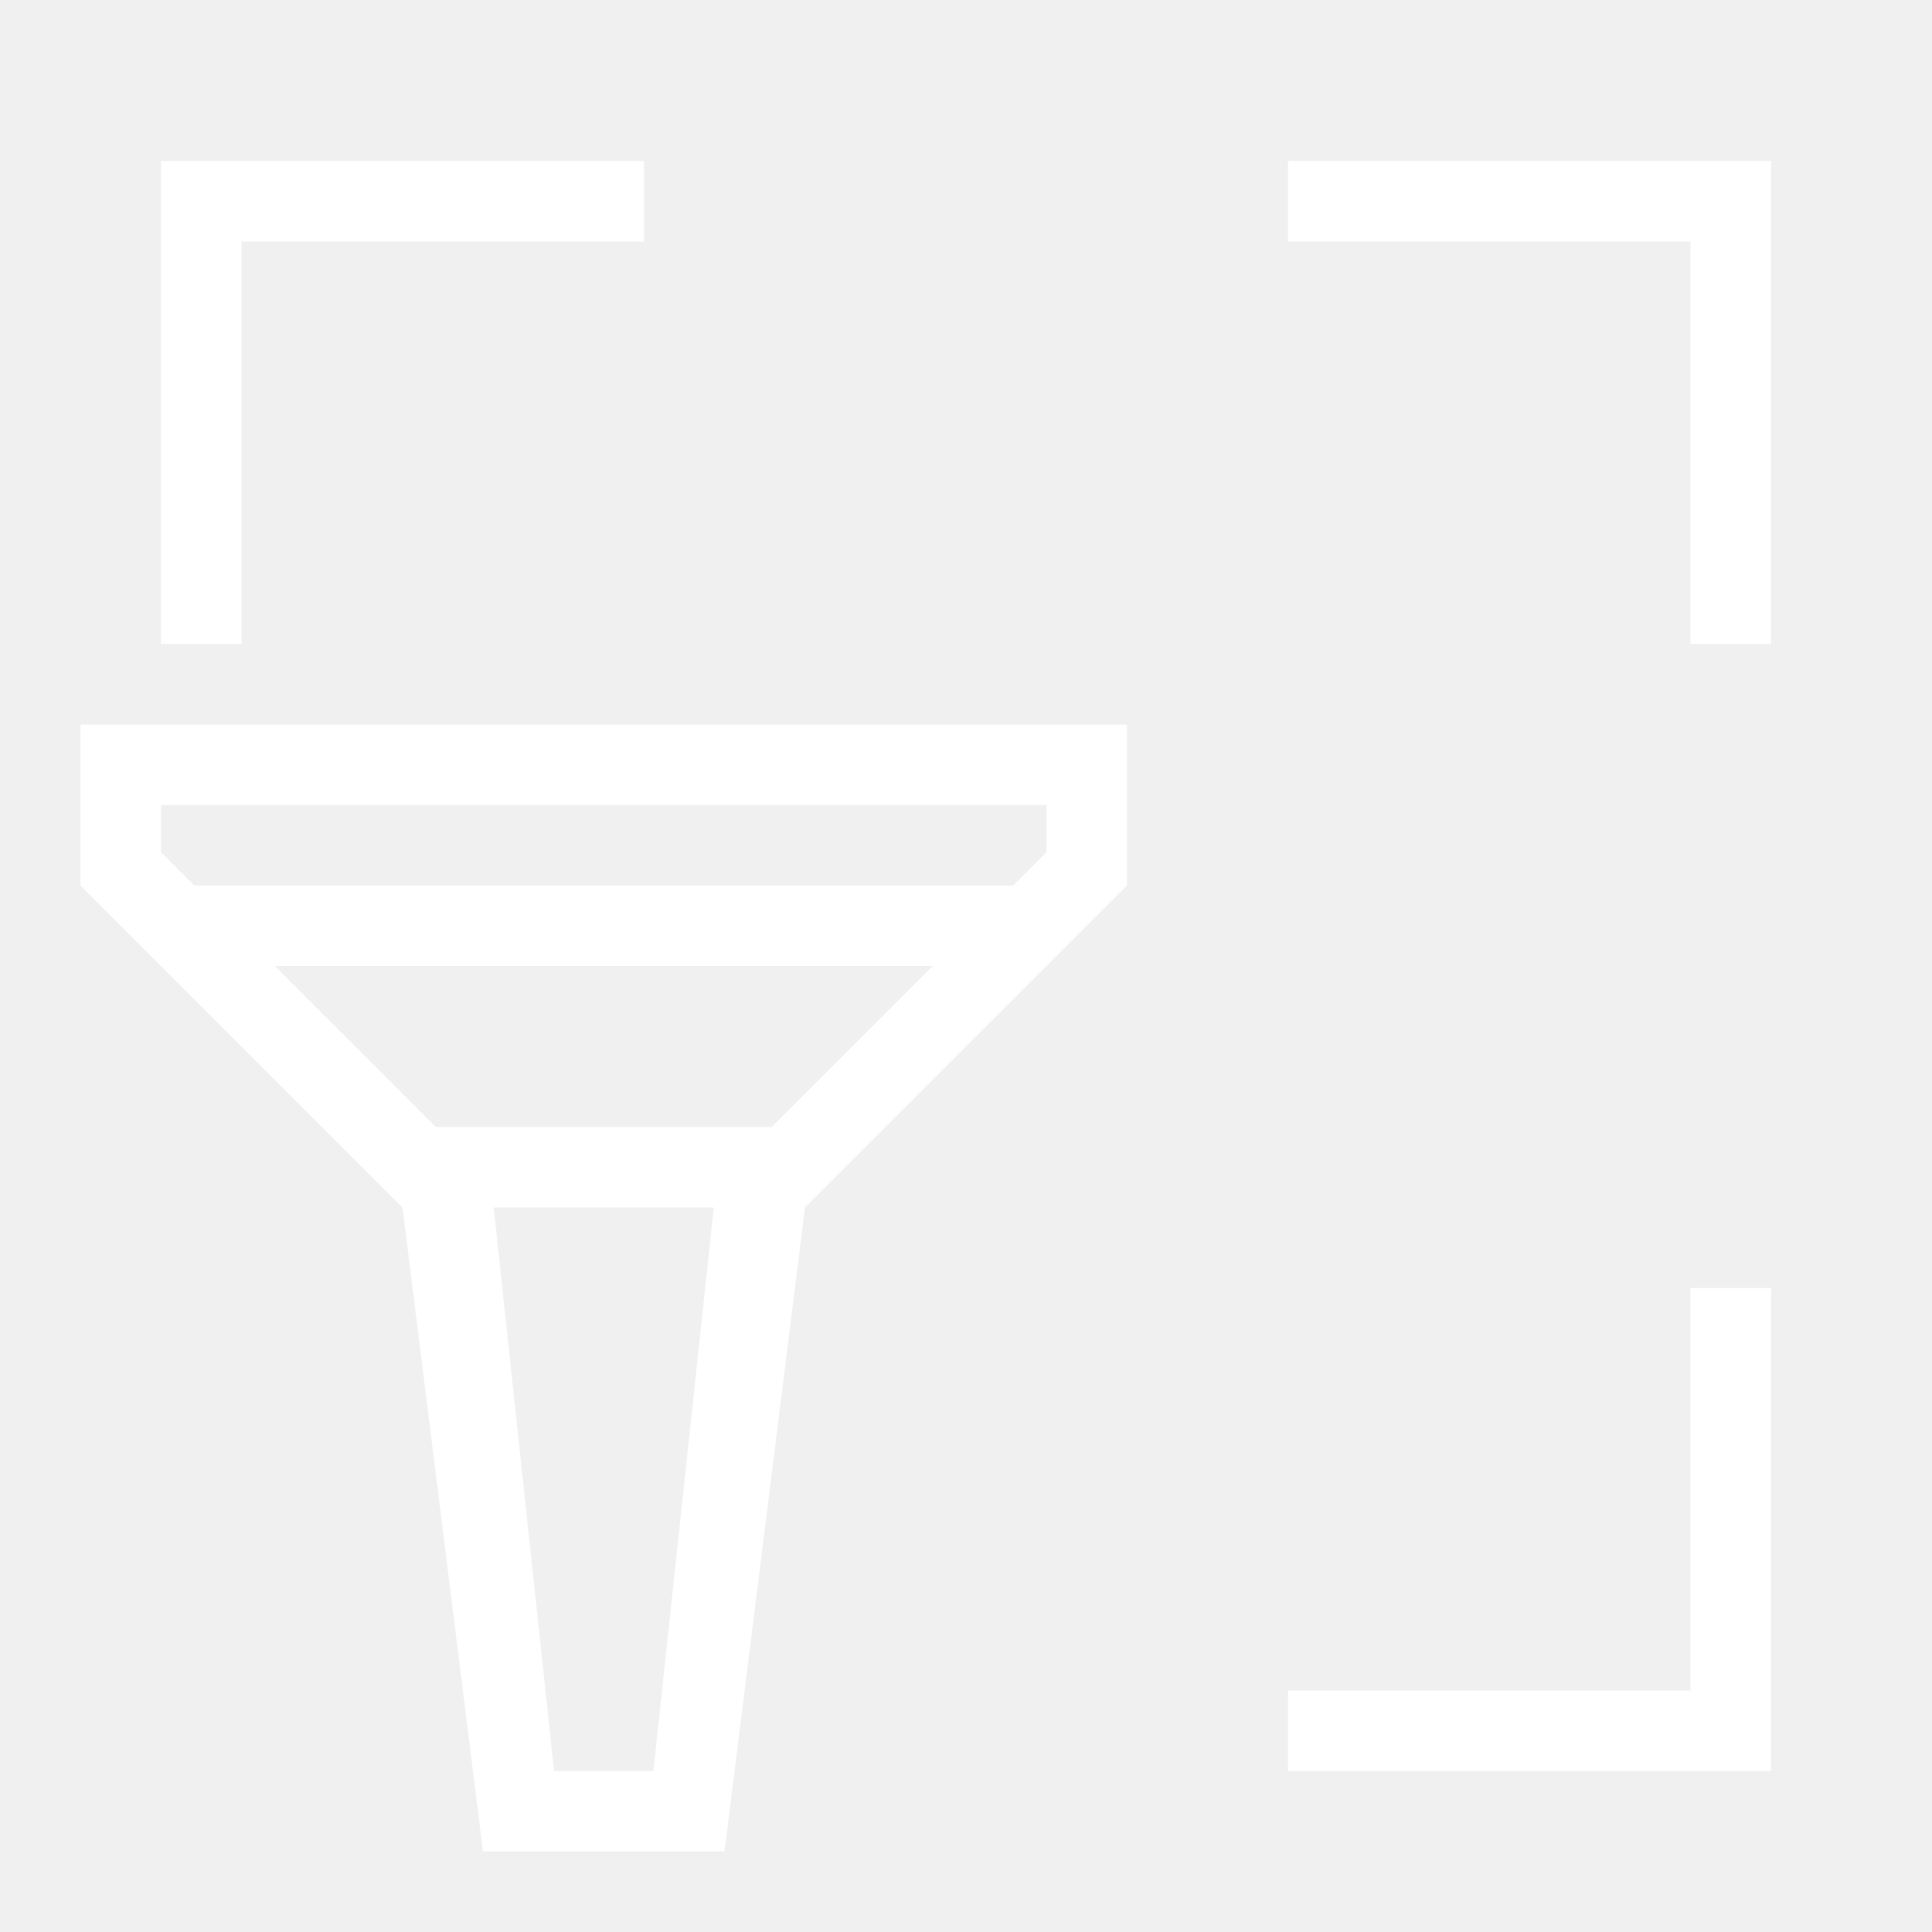
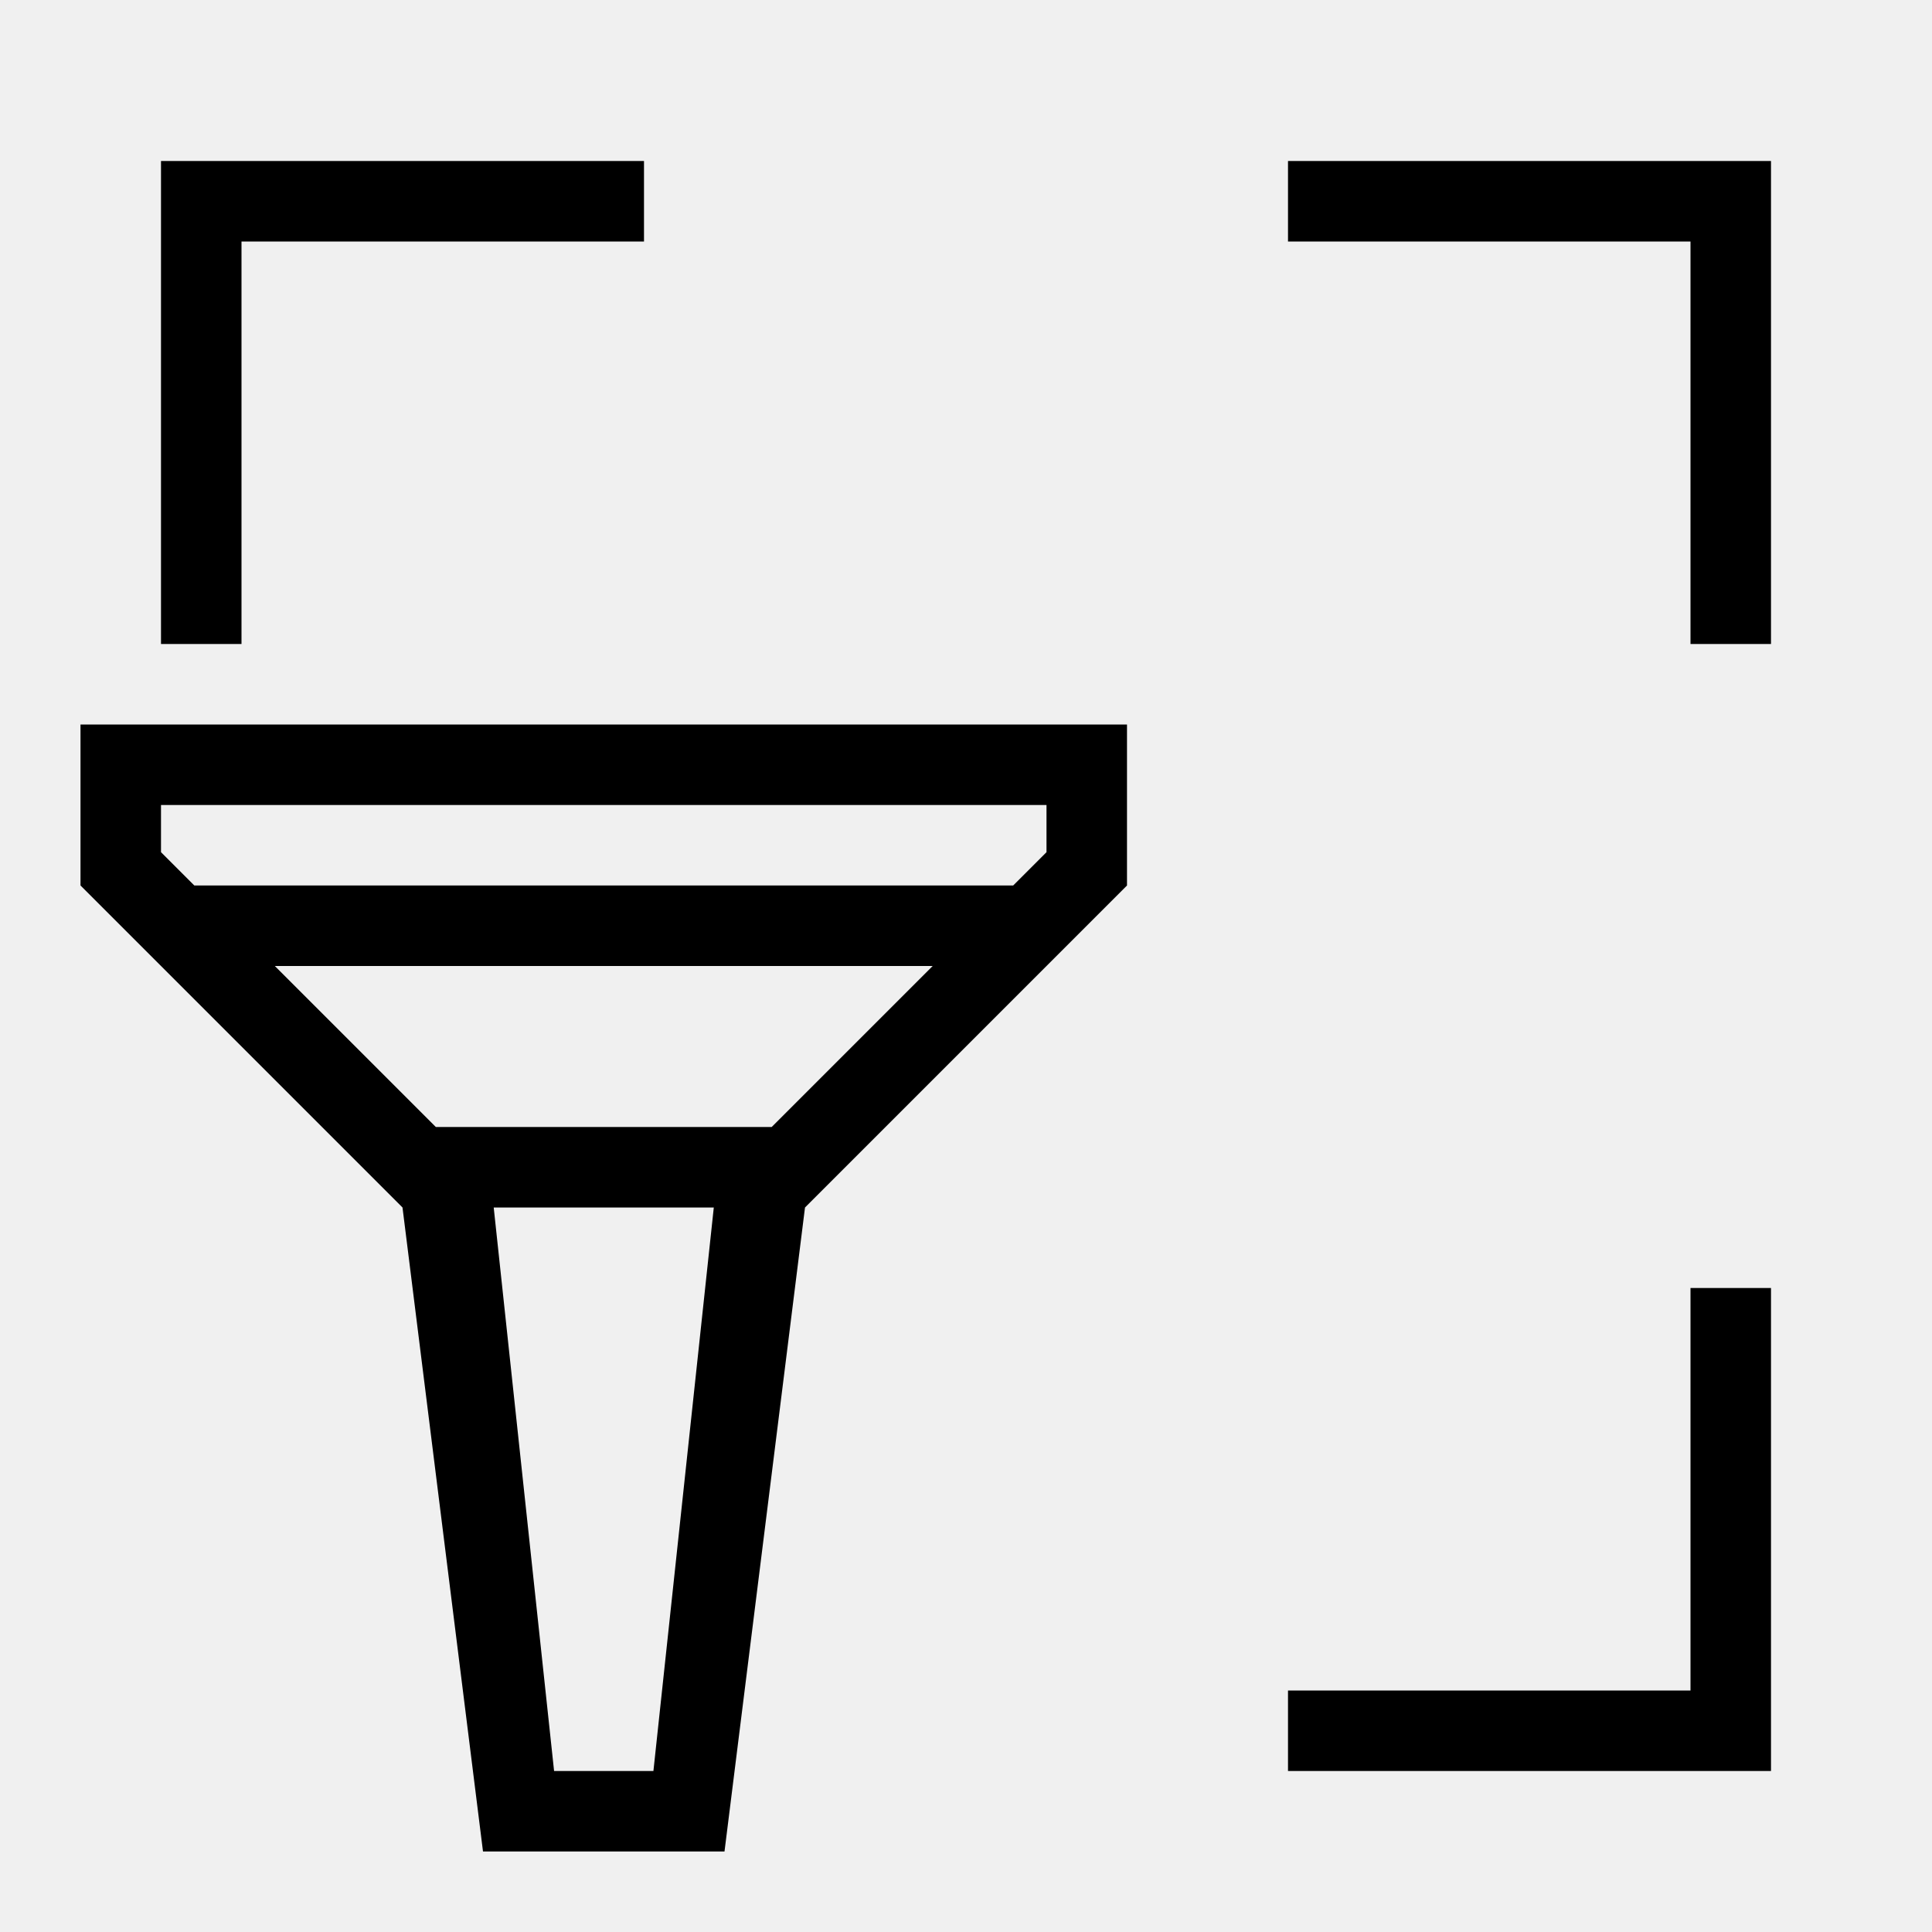
- <svg xmlns="http://www.w3.org/2000/svg" width="800px" height="800px" viewBox="0 0 24 24" style="fill:#fff">
+ <svg xmlns="http://www.w3.org/2000/svg" width="800px" height="800px" viewBox="0 0 24 24" fill="currentColor">
  <path d="M21 16h1v6h-6v-1h5zM3 3h5V2H2v6h1zm13 0h5v5h1V2h-6zm-2 6v2l-4 4-1 8H6l-1-8-4-4V9zm-5.133 6H6.133l.75 7h1.234zm2.719-3H3.414l2 2h4.172zM13 10H2v.586l.414.414h10.172l.414-.414z" />
  <path fill="none" d="M0 0h24v24H0z" />
</svg>
